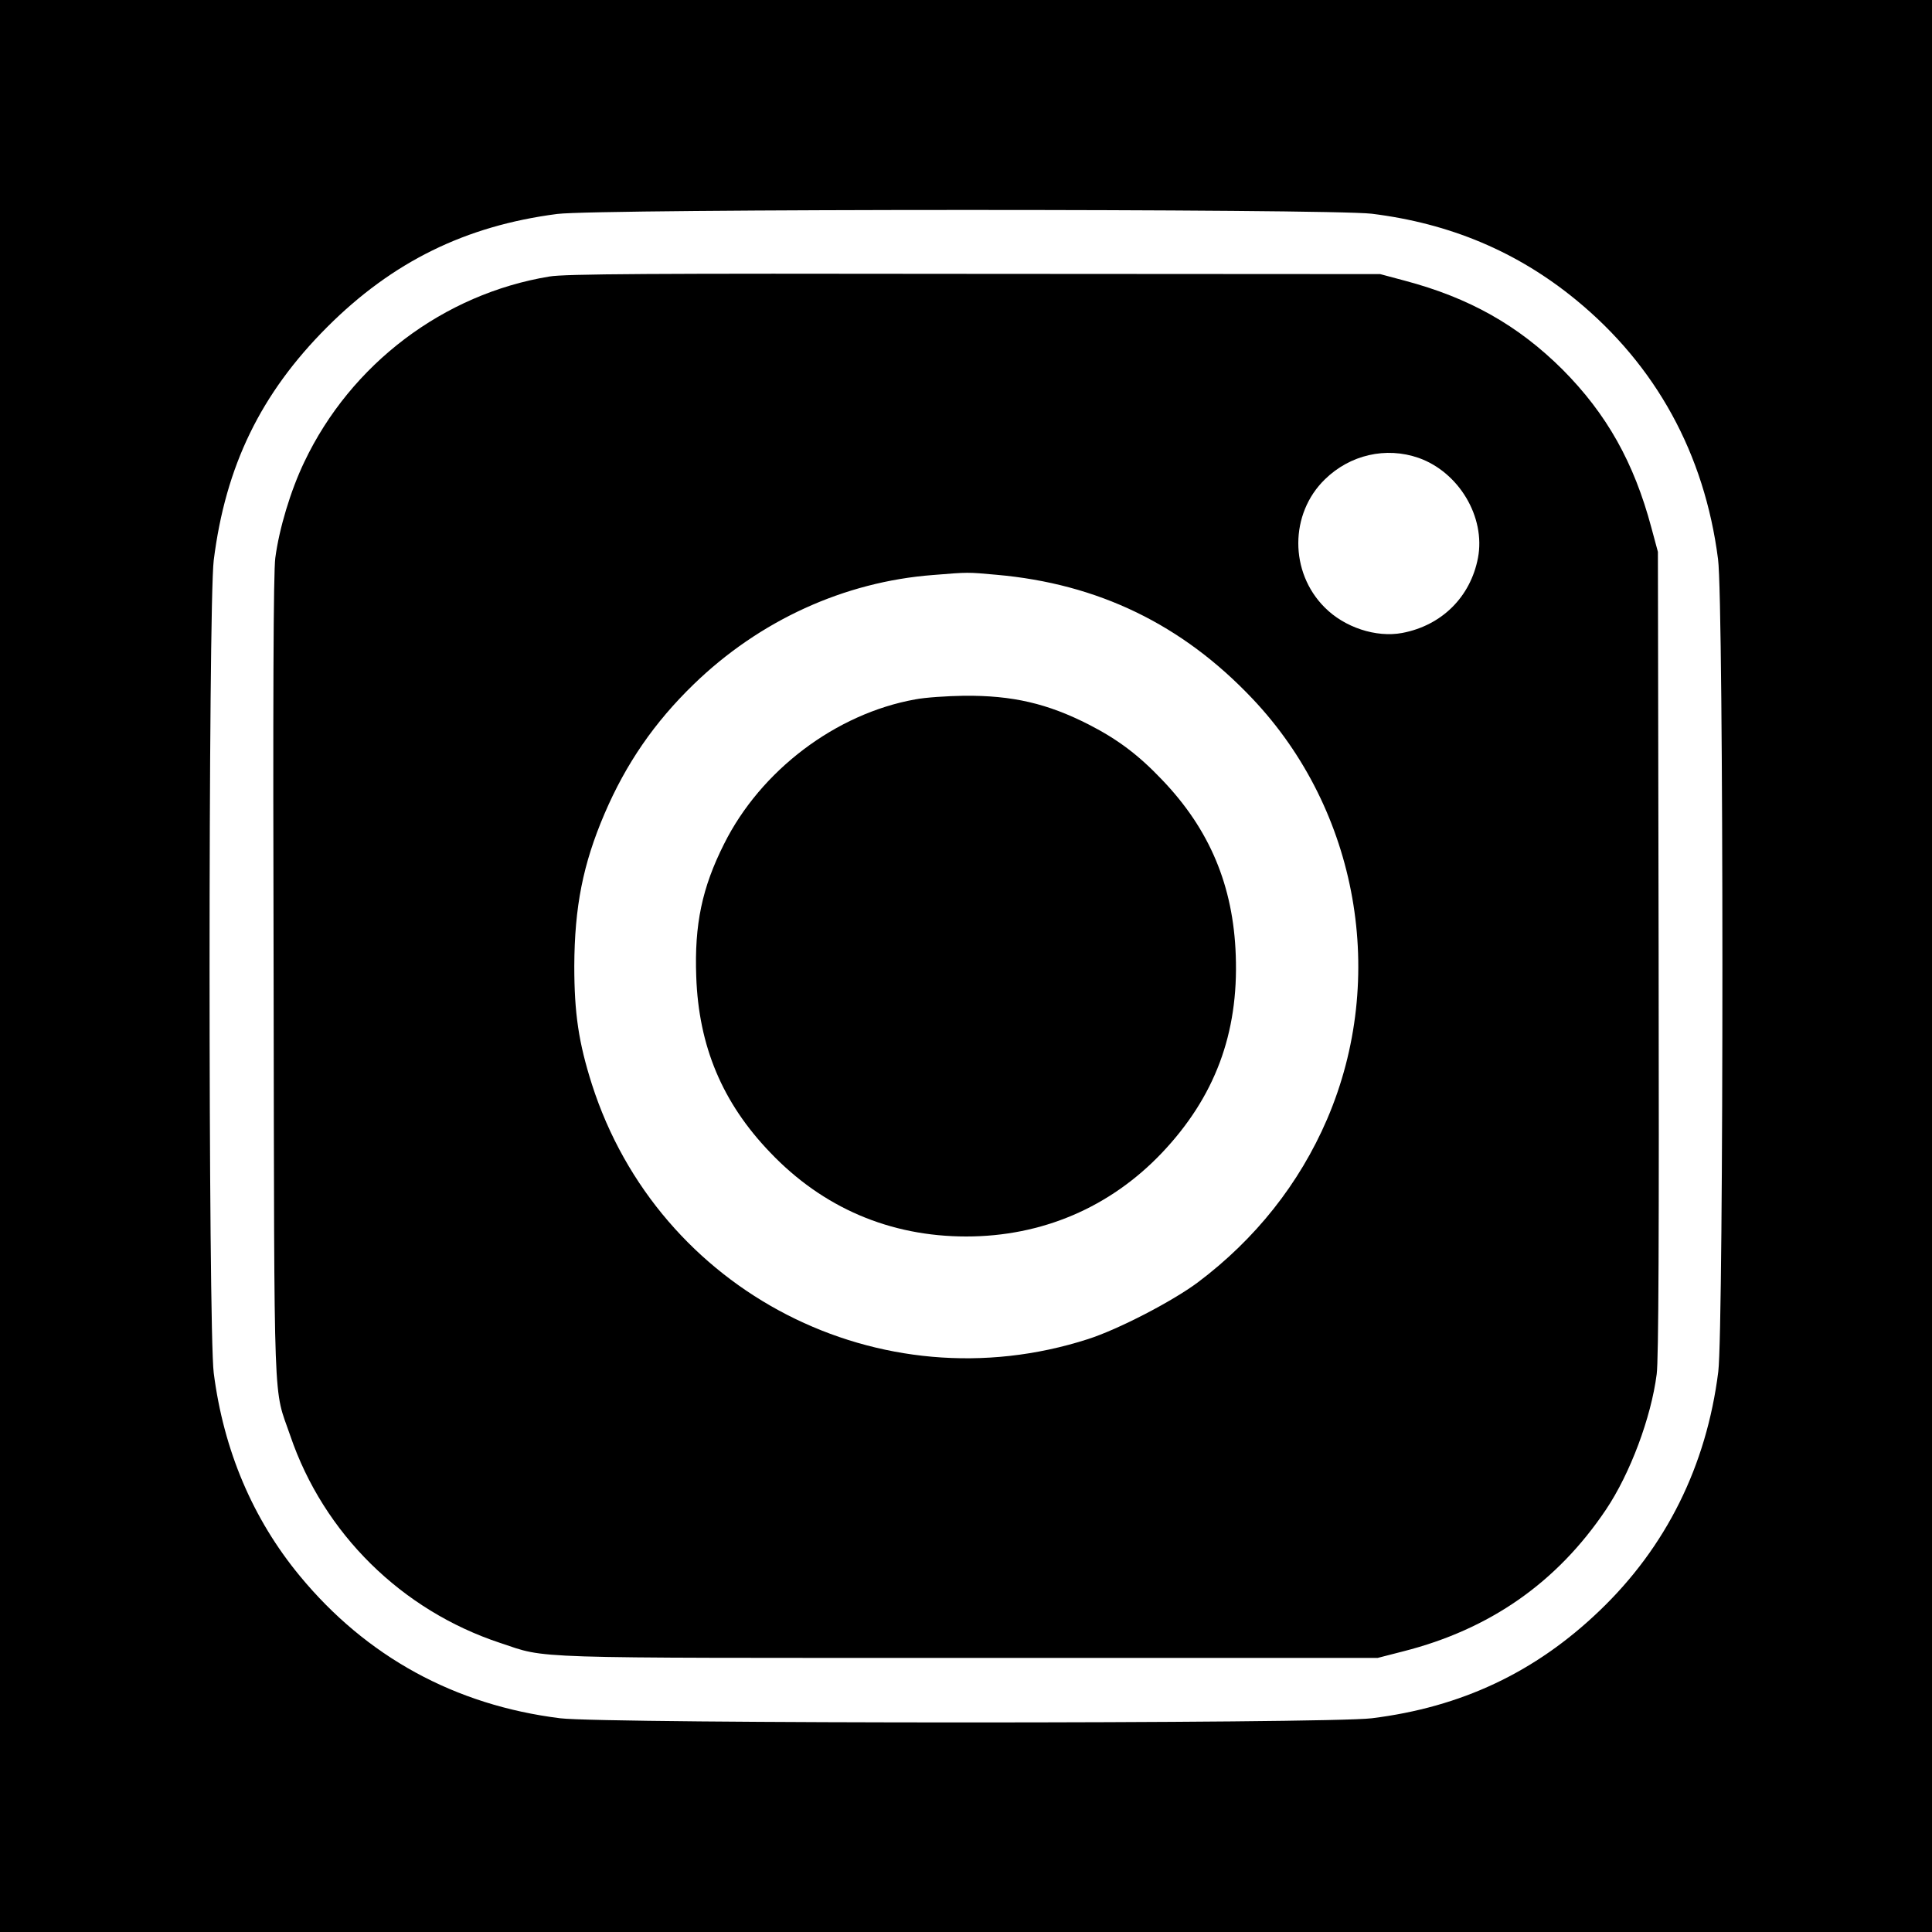
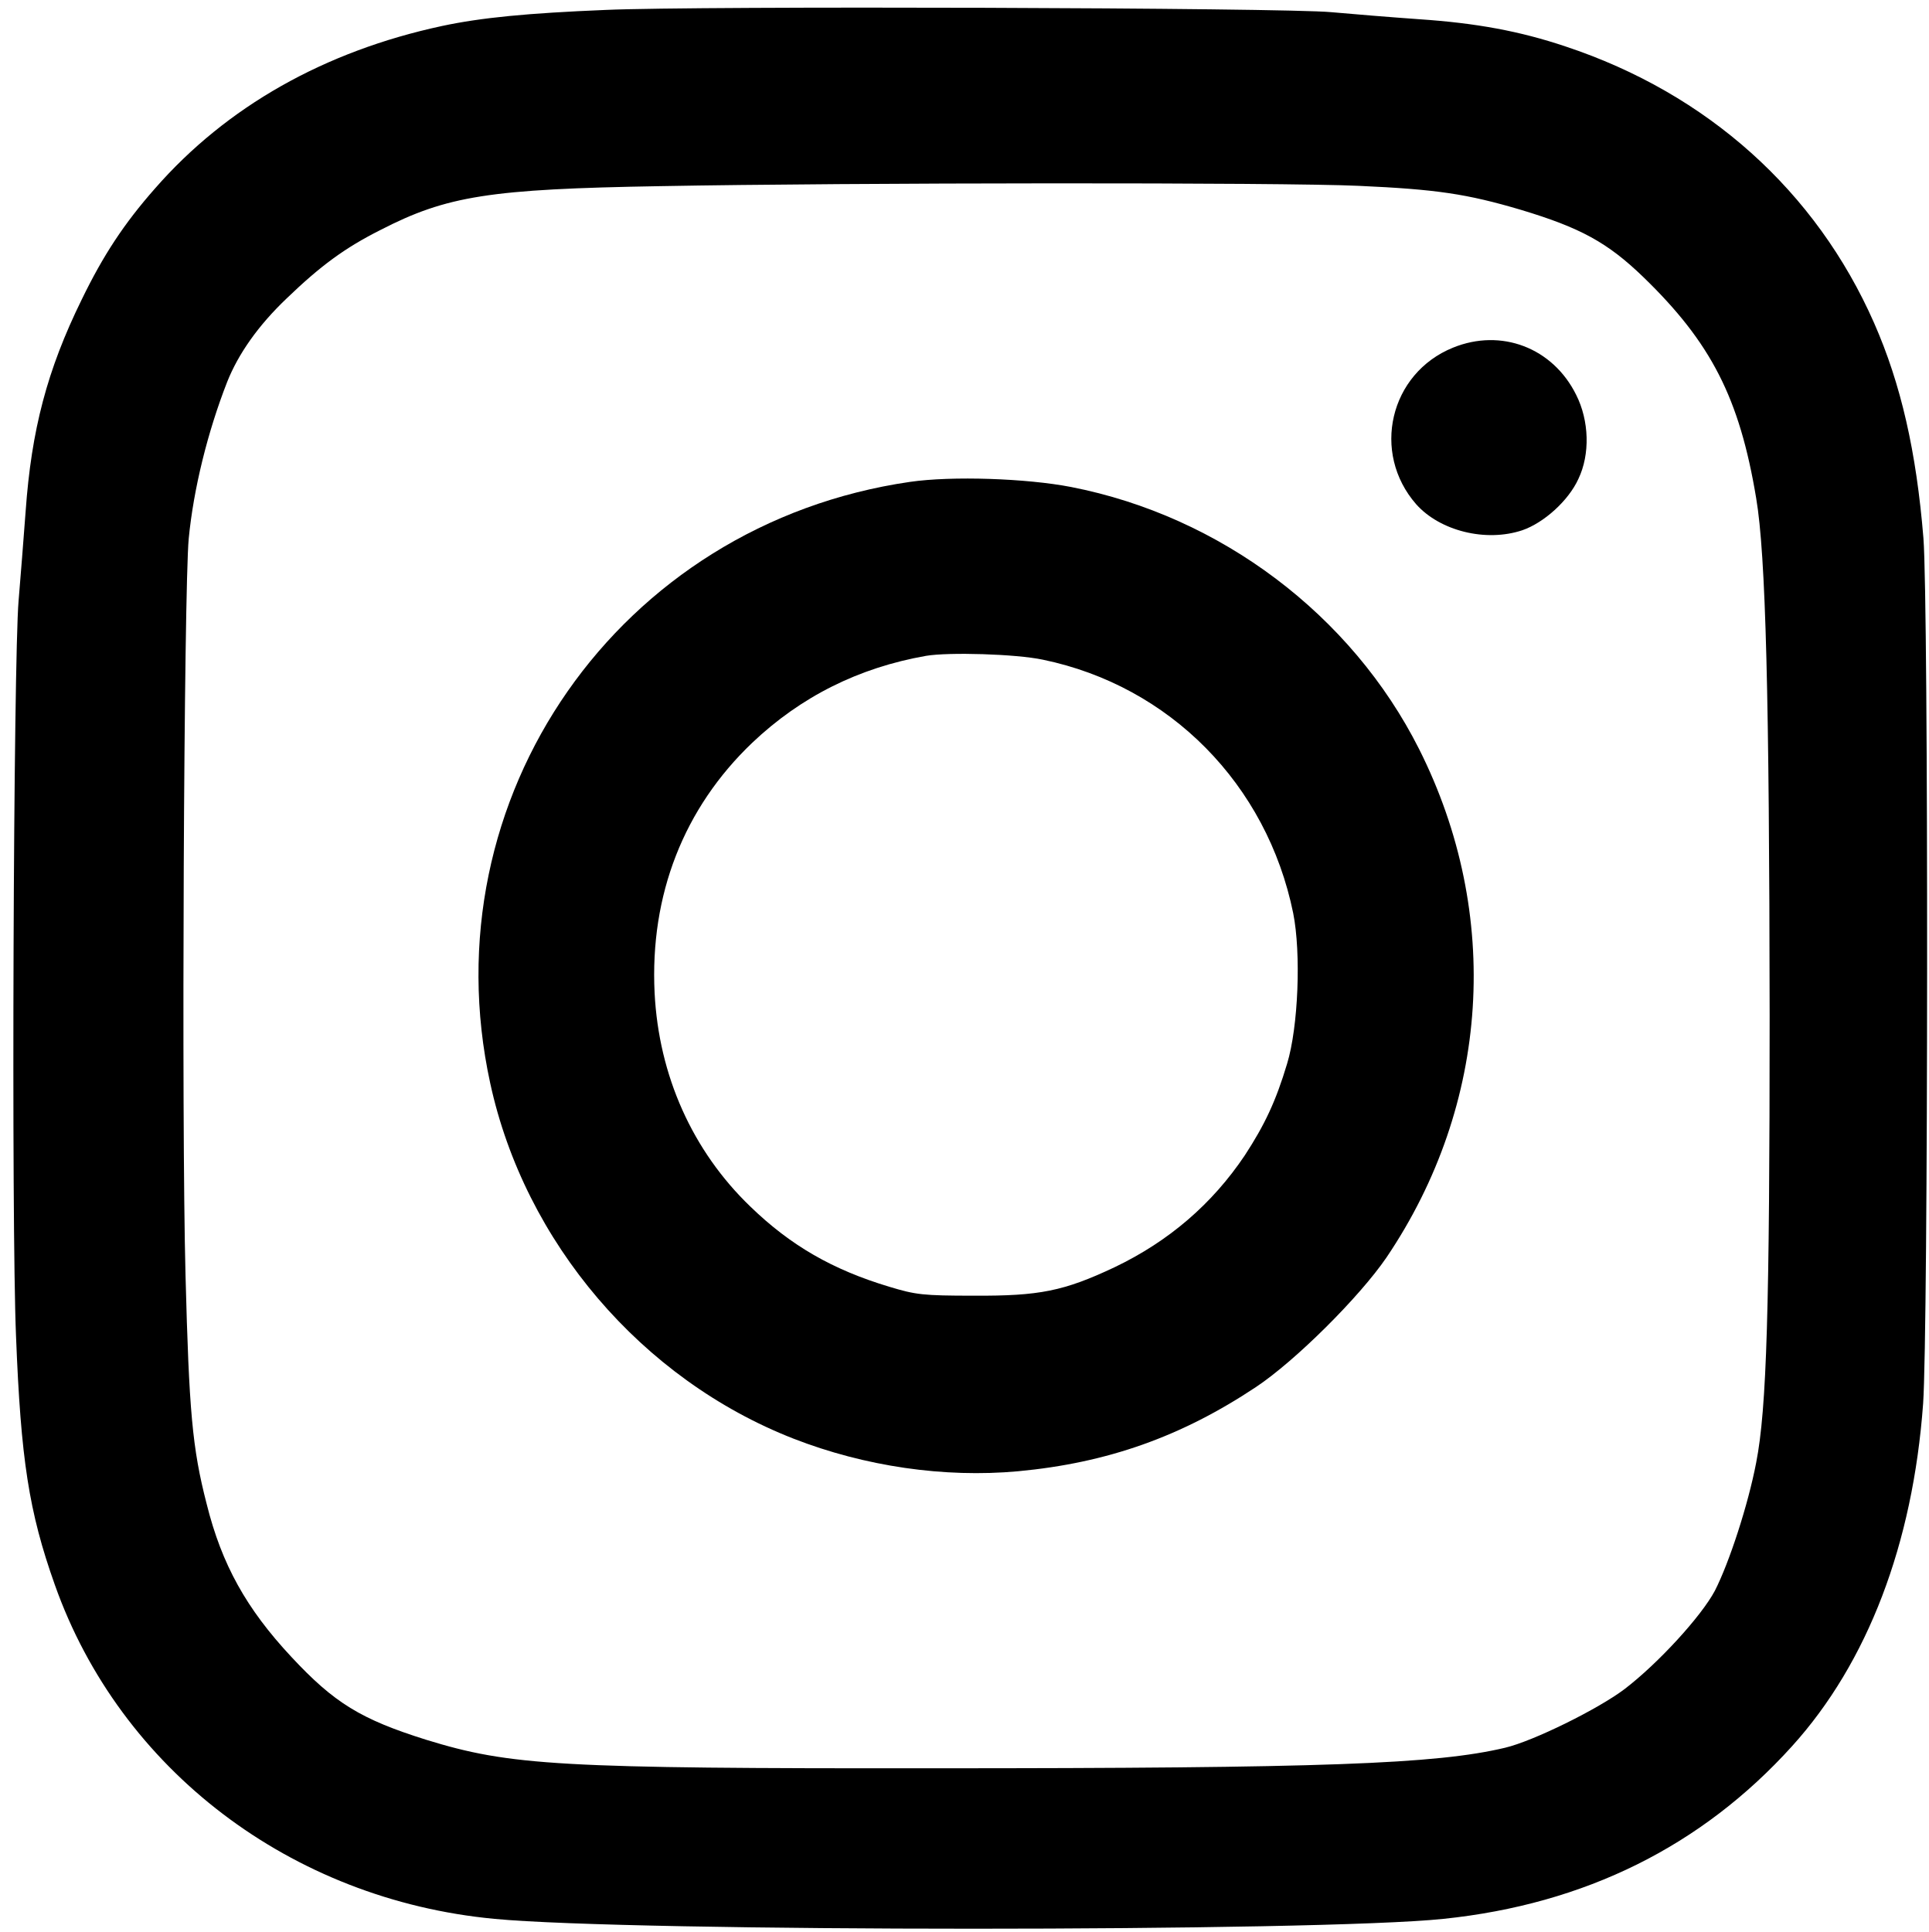
- <svg xmlns="http://www.w3.org/2000/svg" version="1.0" width="800pt" height="800pt" viewBox="0 0 800 800" preserveAspectRatio="xMidYMid meet">
-   <g transform="translate(0,800) scale(0.1,-0.1)" fill="#000000" stroke="none">
-     <path d="M0 4000 l0 -4000 4000 0 4000 0 0 4000 0 4000 -4000 0 -4000 0 0 -4000z m5680 3115 c324 -40 602 -157 845 -356 332 -272 533 -638 589 -1074 24 -179 24 -3177 1 -3365 -49 -390 -216 -726 -492 -990 -266 -255 -572 -399 -943 -445 -187 -23 -3173 -23 -3360 0 -436 54 -803 255 -1079 590 -194 235 -315 519 -356 840 -23 180 -23 3179 0 3365 49 390 194 690 470 966 270 270 573 419 952 468 169 22 3196 22 3373 1z" />
-     <path d="M2275 6855 c-438 -72 -822 -362 -1015 -768 -57 -119 -104 -276 -120 -397 -8 -59 -10 -583 -7 -1745 3 -1839 -2 -1683 69 -1890 138 -405 461 -723 869 -858 199 -66 80 -62 1939 -62 l1695 0 105 27 c359 91 637 285 840 587 100 149 187 381 210 561 8 59 10 585 8 1745 l-3 1660 -27 100 c-72 270 -185 471 -368 655 -184 183 -386 297 -654 368 l-101 27 -1680 1 c-1346 2 -1696 0 -1760 -11z m3599 -751 c167 -59 278 -245 246 -414 -31 -162 -150 -280 -314 -311 -108 -20 -239 23 -321 106 -146 146 -145 388 1 530 104 102 253 136 388 89z m-1748 -484 c421 -37 770 -206 1061 -514 437 -462 560 -1154 308 -1741 -115 -267 -297 -496 -535 -675 -106 -79 -330 -195 -455 -235 -860 -277 -1778 194 -2054 1055 -55 173 -73 294 -73 490 1 245 36 422 125 630 89 208 207 379 369 536 273 265 624 425 991 453 148 12 142 12 263 1z" />
-     <path d="M3790 5104 c-329 -59 -640 -294 -792 -599 -91 -181 -123 -333 -115 -549 10 -288 108 -522 306 -728 218 -229 496 -348 812 -348 313 0 595 120 810 346 219 231 318 494 306 818 -10 288 -108 522 -306 728 -96 101 -182 166 -301 227 -172 88 -318 122 -519 120 -69 -1 -160 -7 -201 -15z" />
+ <svg xmlns="http://www.w3.org/2000/svg" version="1.0" width="602pt" height="603pt" viewBox="0 0 602 603" preserveAspectRatio="xMidYMid meet">
+   <g transform="translate(0,603) scale(0.1,-0.1)" fill="#000000" stroke="none">
+     <path d="M1890 5999 c-244 -10 -388 -24 -510 -50 -368 -79 -673 -252 -896 -507 -97 -110 -162 -209 -229 -347 -108 -220 -157 -407 -175 -661 -6 -82 -16 -207 -22 -279 -16 -190 -23 -1936 -8 -2295 15 -385 40 -548 121 -776 204 -577 737 -983 1372 -1043 428 -41 2570 -41 2962 0 442 46 806 227 1088 539 236 261 377 631 409 1069 16 228 17 2495 1 2701 -22 270 -70 481 -154 672 -181 411 -520 716 -963 863 -143 48 -279 73 -457 85 -85 6 -208 16 -274 22 -146 14 -1975 20 -2265 7z m2350 -549 c244 -11 338 -25 507 -75 186 -56 270 -102 381 -209 212 -205 301 -378 353 -691 30 -177 41 -618 42 -1615 0 -914 -9 -1227 -42 -1395 -25 -131 -84 -312 -129 -400 -42 -79 -176 -226 -282 -307 -82 -62 -284 -162 -373 -183 -215 -51 -564 -64 -1782 -64 -1171 -1 -1322 8 -1585 89 -204 64 -287 115 -421 259 -140 150 -217 288 -264 477 -45 174 -55 290 -66 714 -13 492 -5 2137 10 2299 15 155 59 333 120 489 35 88 97 176 185 260 107 103 182 158 293 214 208 107 341 128 873 137 591 11 1943 12 2180 1z" />
+     <path d="M4535 4945 c-198 -80 -256 -328 -115 -489 74 -83 217 -119 331 -81 67 23 144 92 175 160 37 77 34 182 -7 263 -73 147 -234 208 -384 147z" />
+     <path d="M2840 4526 c-909 -132 -1504 -986 -1310 -1877 108 -497 473 -924 946 -1109 223 -87 471 -123 701 -102 279 26 510 108 743 263 122 81 323 281 407 404 323 478 361 1072 102 1587 -211 419 -620 727 -1086 818 -139 27 -372 35 -503 16z m415 -555 c396 -82 699 -389 781 -791 25 -125 16 -355 -19 -470 -35 -117 -70 -191 -132 -286 -102 -152 -237 -268 -406 -349 -159 -75 -235 -90 -439 -89 -161 0 -182 3 -265 28 -176 53 -307 128 -433 250 -181 174 -286 409 -299 667 -15 306 91 577 305 781 152 144 332 234 542 271 71 12 280 6 365 -12z" />
  </g>
</svg>
